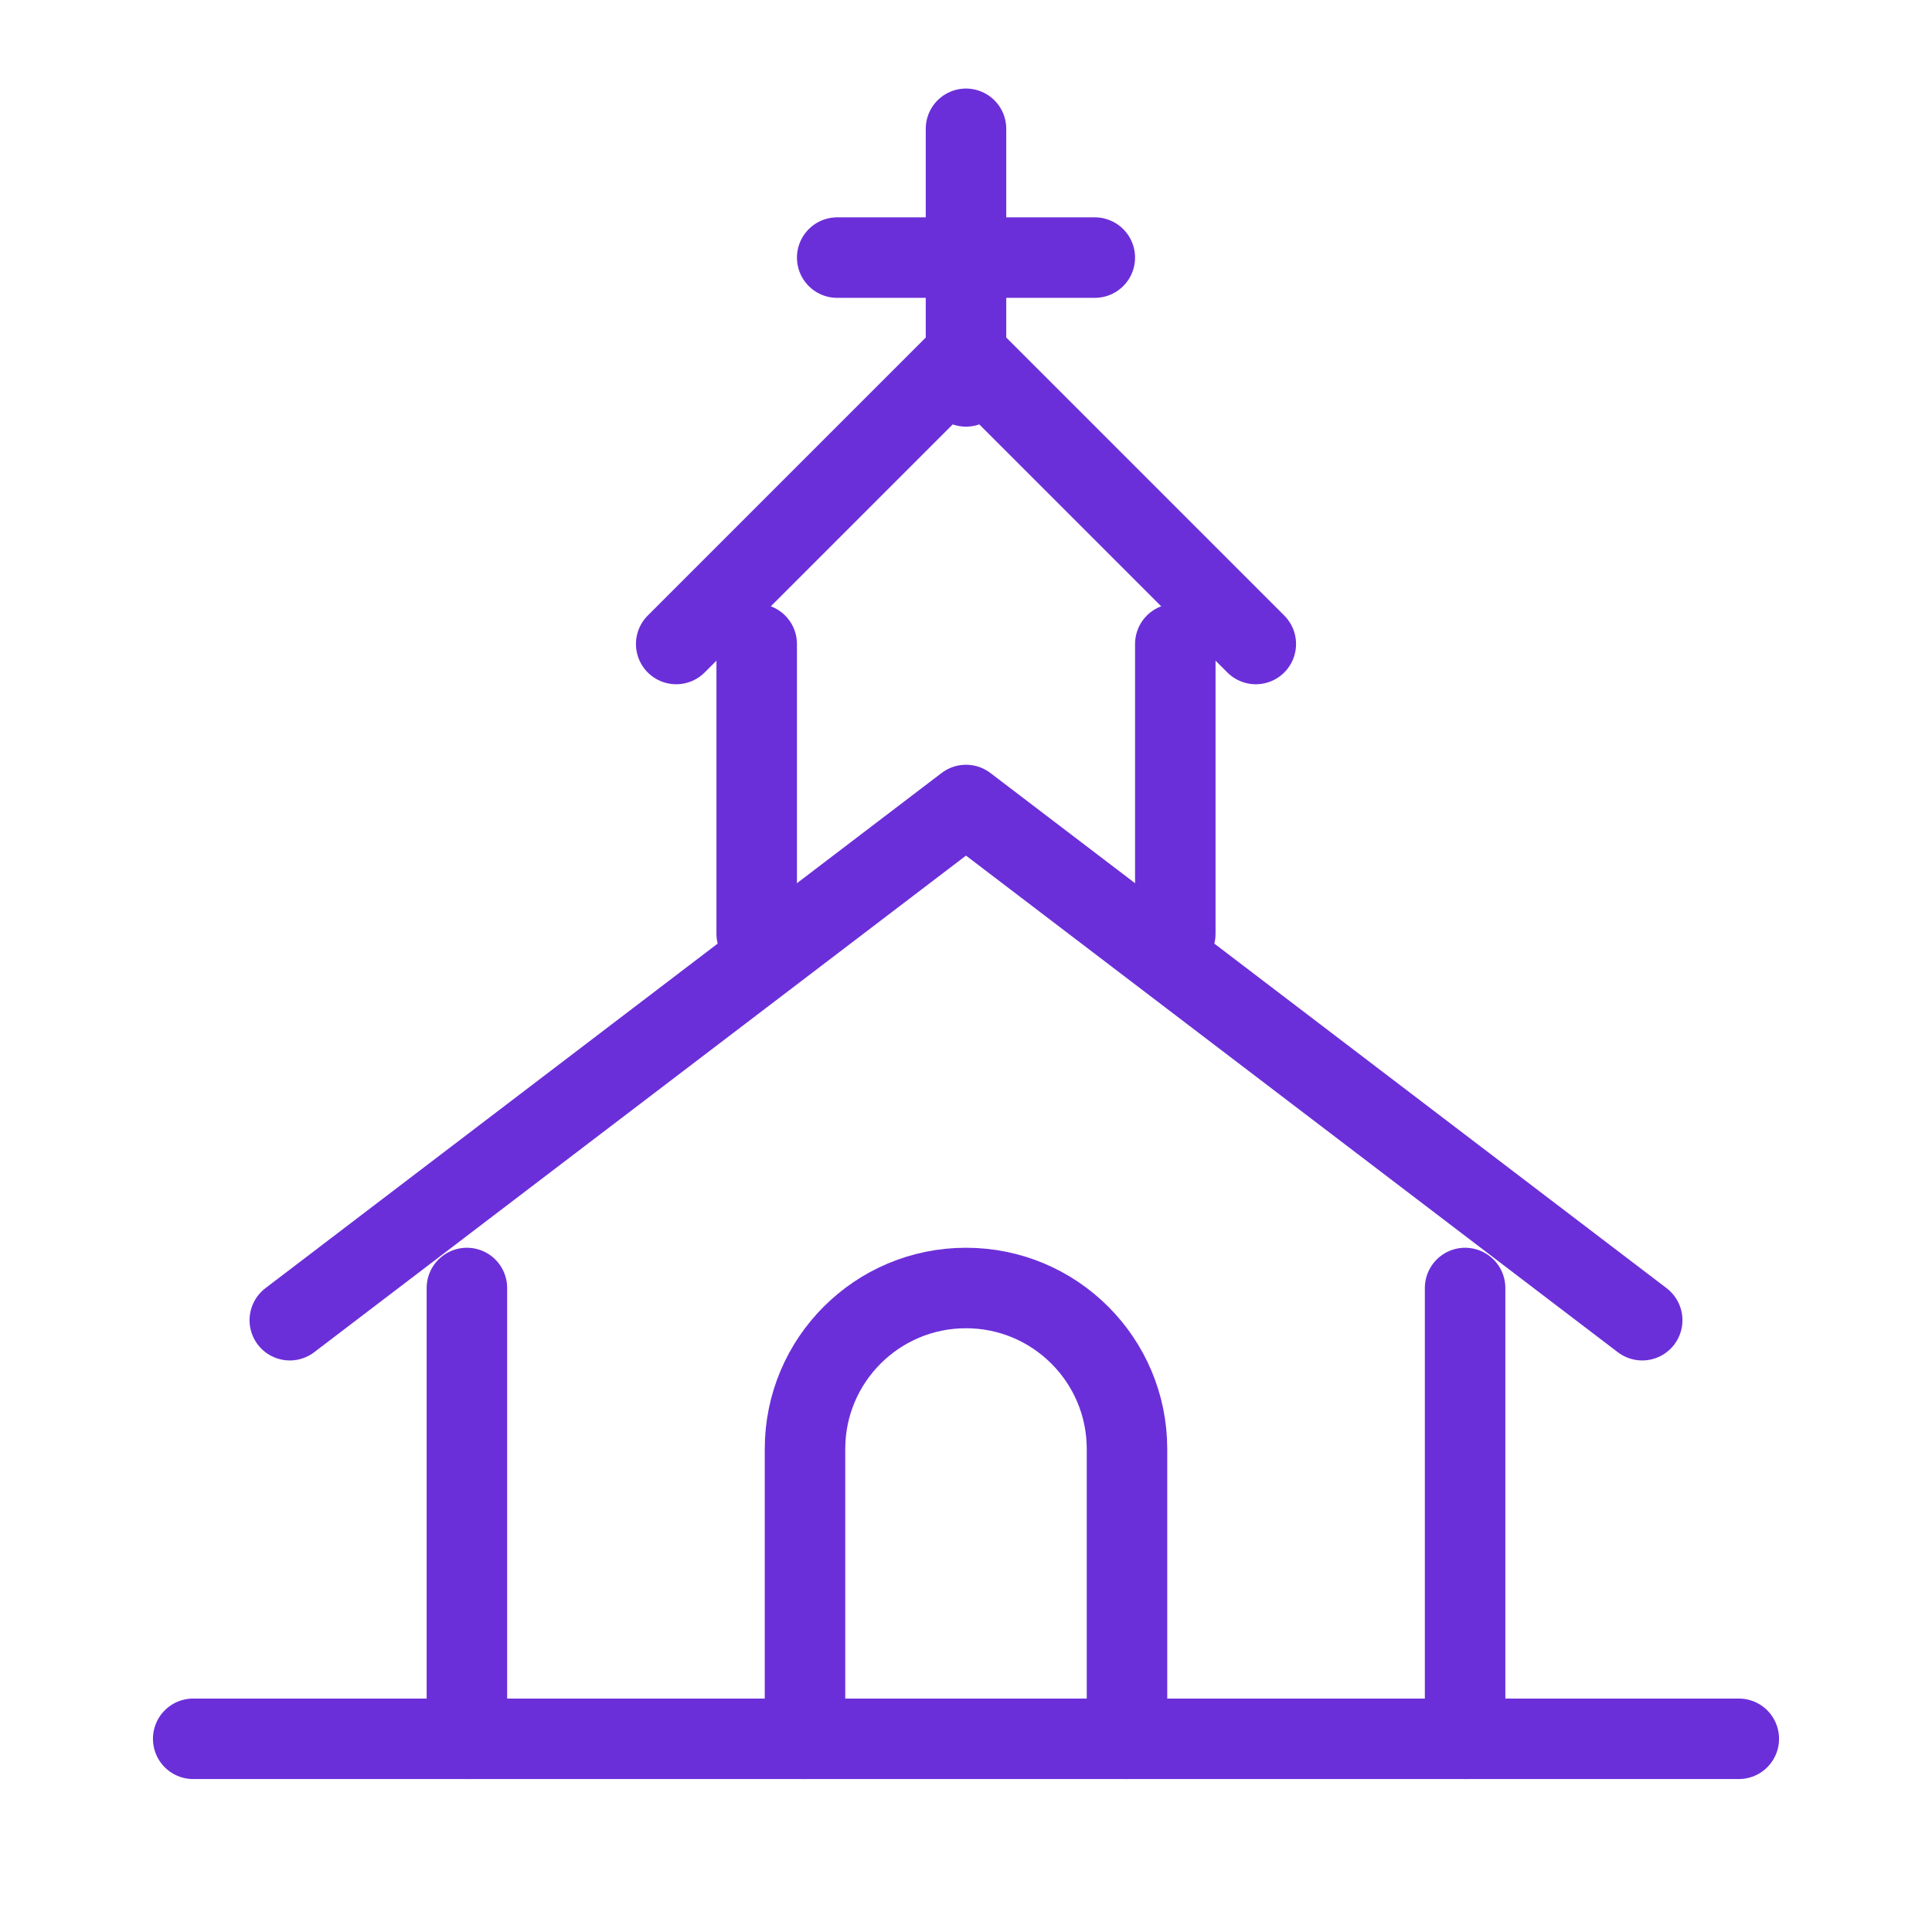
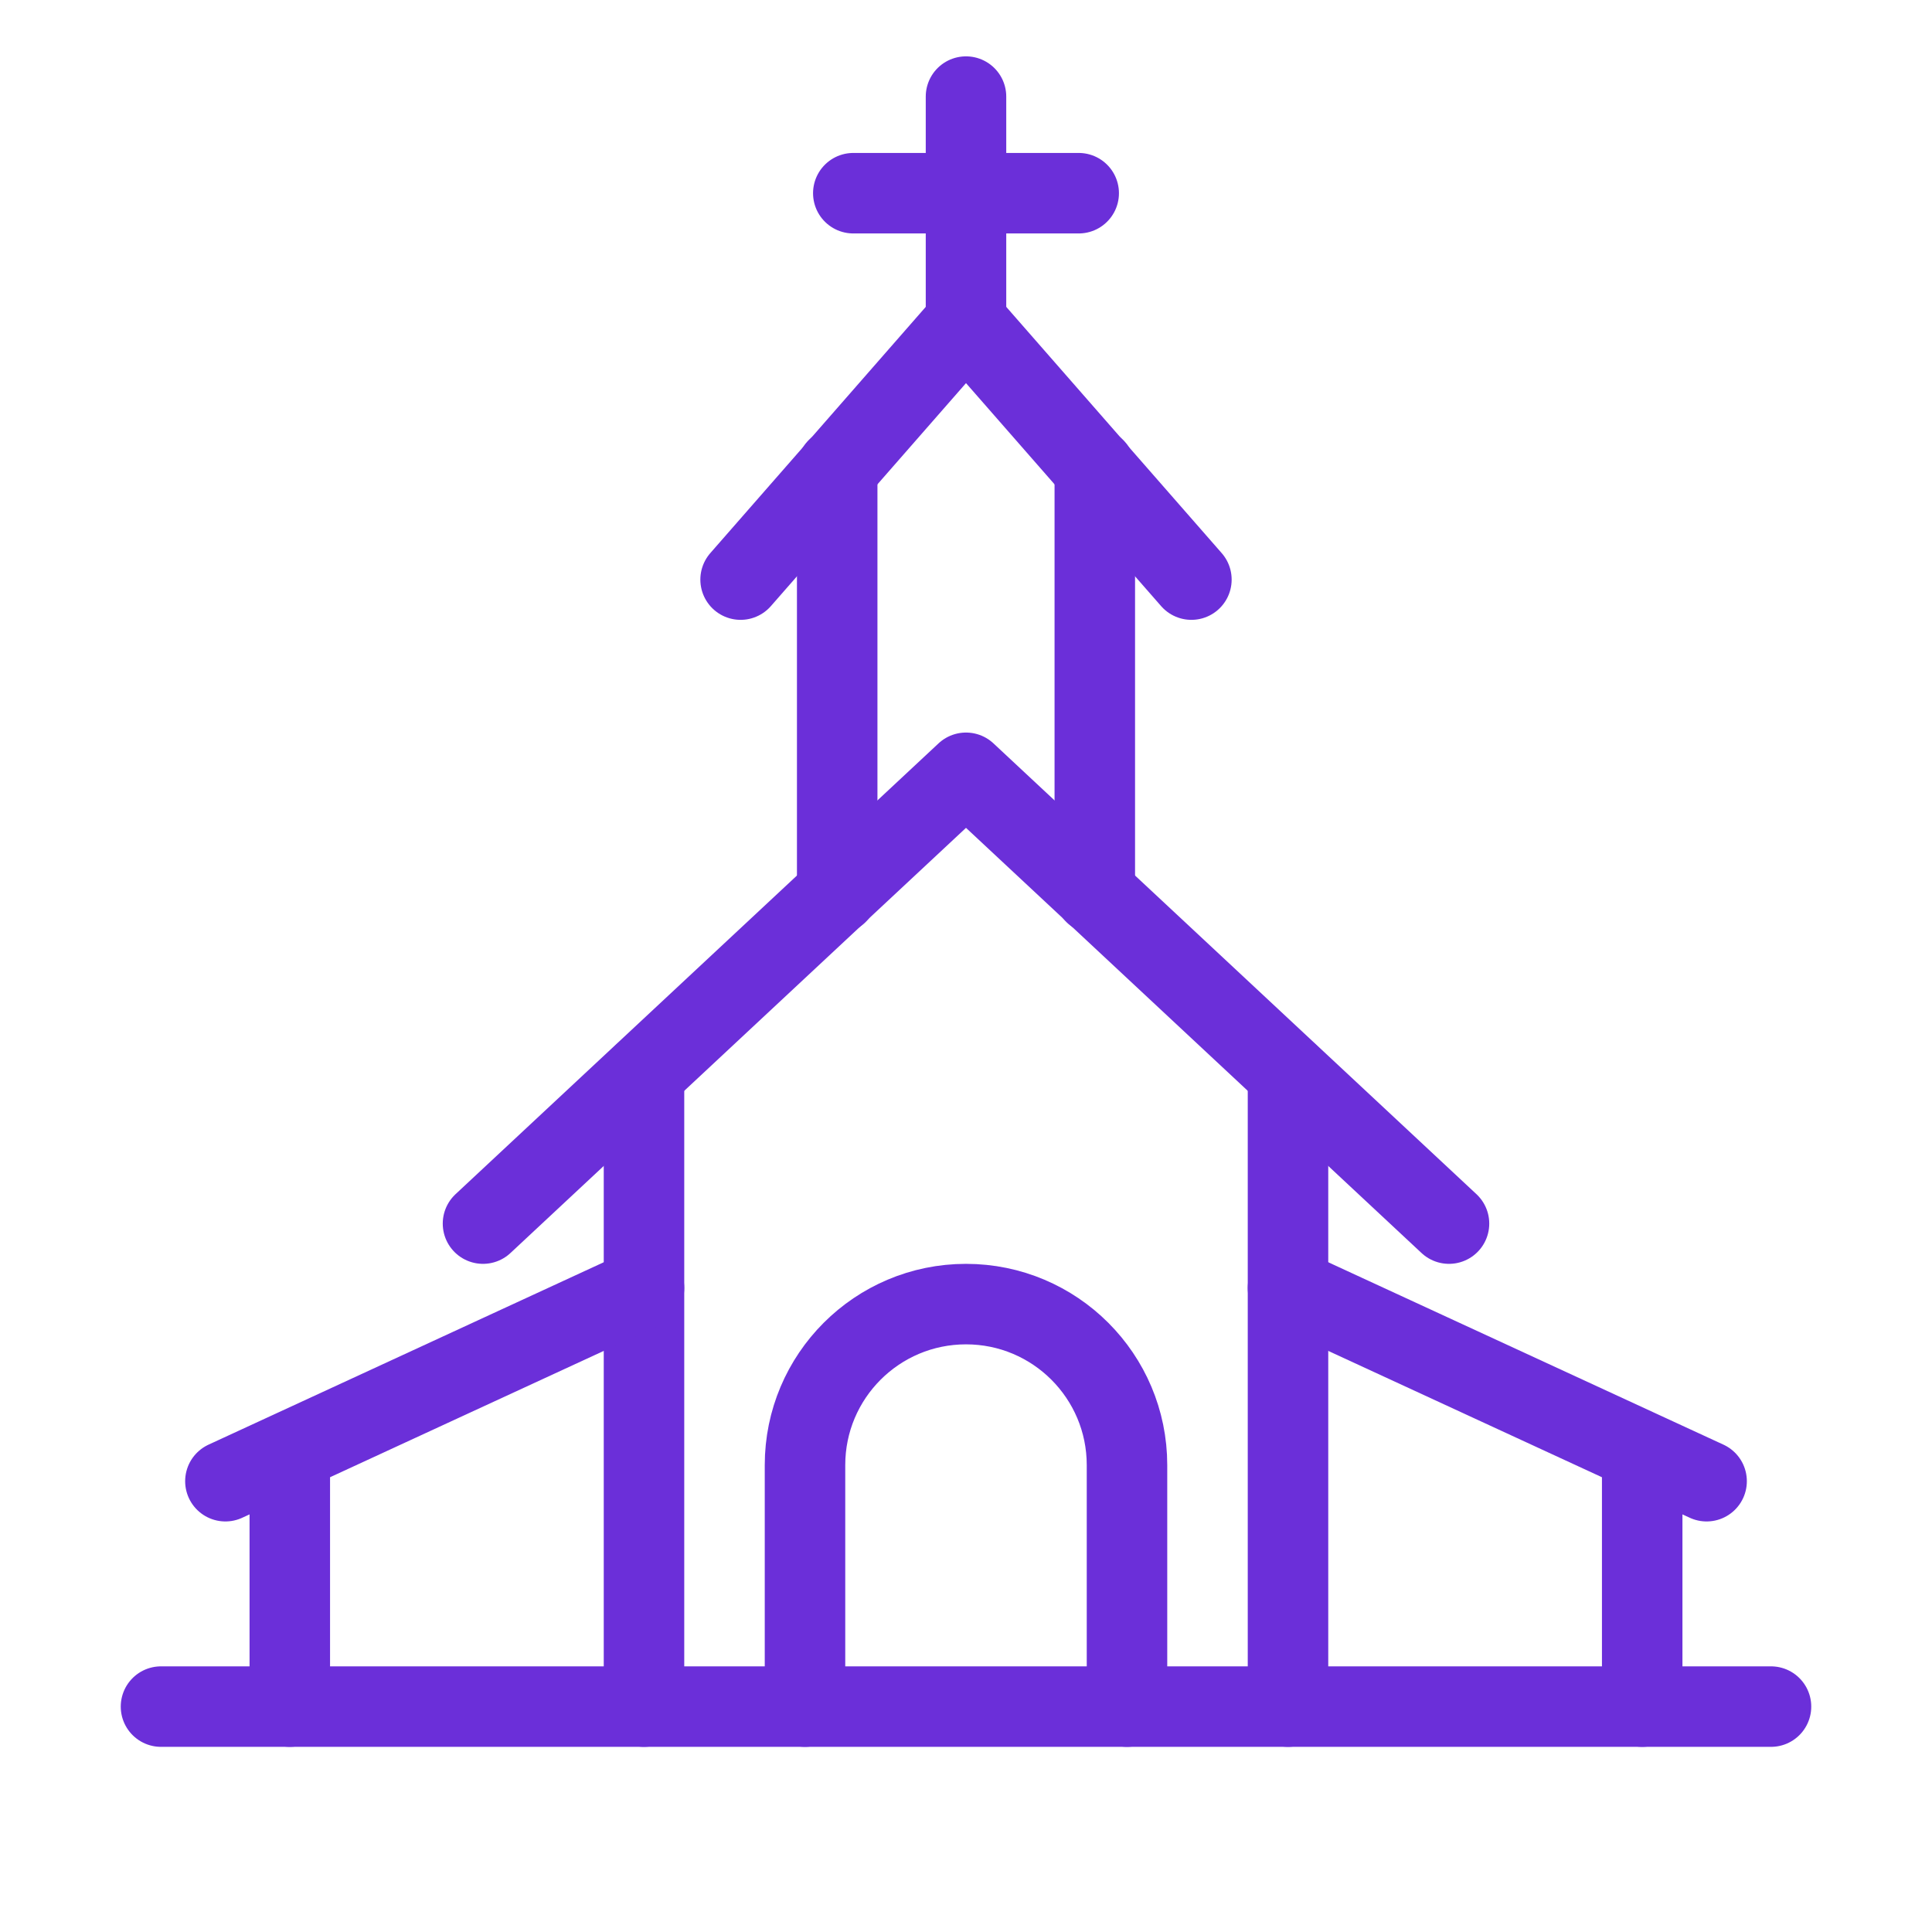
<svg xmlns="http://www.w3.org/2000/svg" viewBox="0 0 120 120" width="120" height="120" role="img" aria-label="Fold">
  <g fill="none" stroke="#6b2fd9" stroke-width="5" stroke-linecap="round" stroke-linejoin="round">
-     <path d="M60 8v16M52 16h16" />
-     <path d="M42 40 60 22l18 18" />
-     <path d="M47 40v18M73 40v18" />
-     <path d="M18 82 60 50l42 32" />
-     <path d="M29 80v28M91 80v28" />
-     <path d="M50 108V90a10 10 0 0 1 20 0v18" />
-     <path d="M12 108h96" />
+     <path d="M60 6V20M53 12h14" />
+     <path d="M46 36 60 20l14 16" />
+     <path d="M52 29.1V55.5M68 29.1V55.5" />
+     <path d="M30 76 60 48l30 28" />
+     <path d="M40 66.7V106M80 66.7V106" />
+     <path d="M50 106V91a10 10 0 0 1 20 0V106" />
+     <path d="M40 80 14 92M18 90.2V106" />
+     <path d="M80 80 106 92M102 90.2V106" />
+     <path d="M10 106h100" />
  </g>
</svg>
